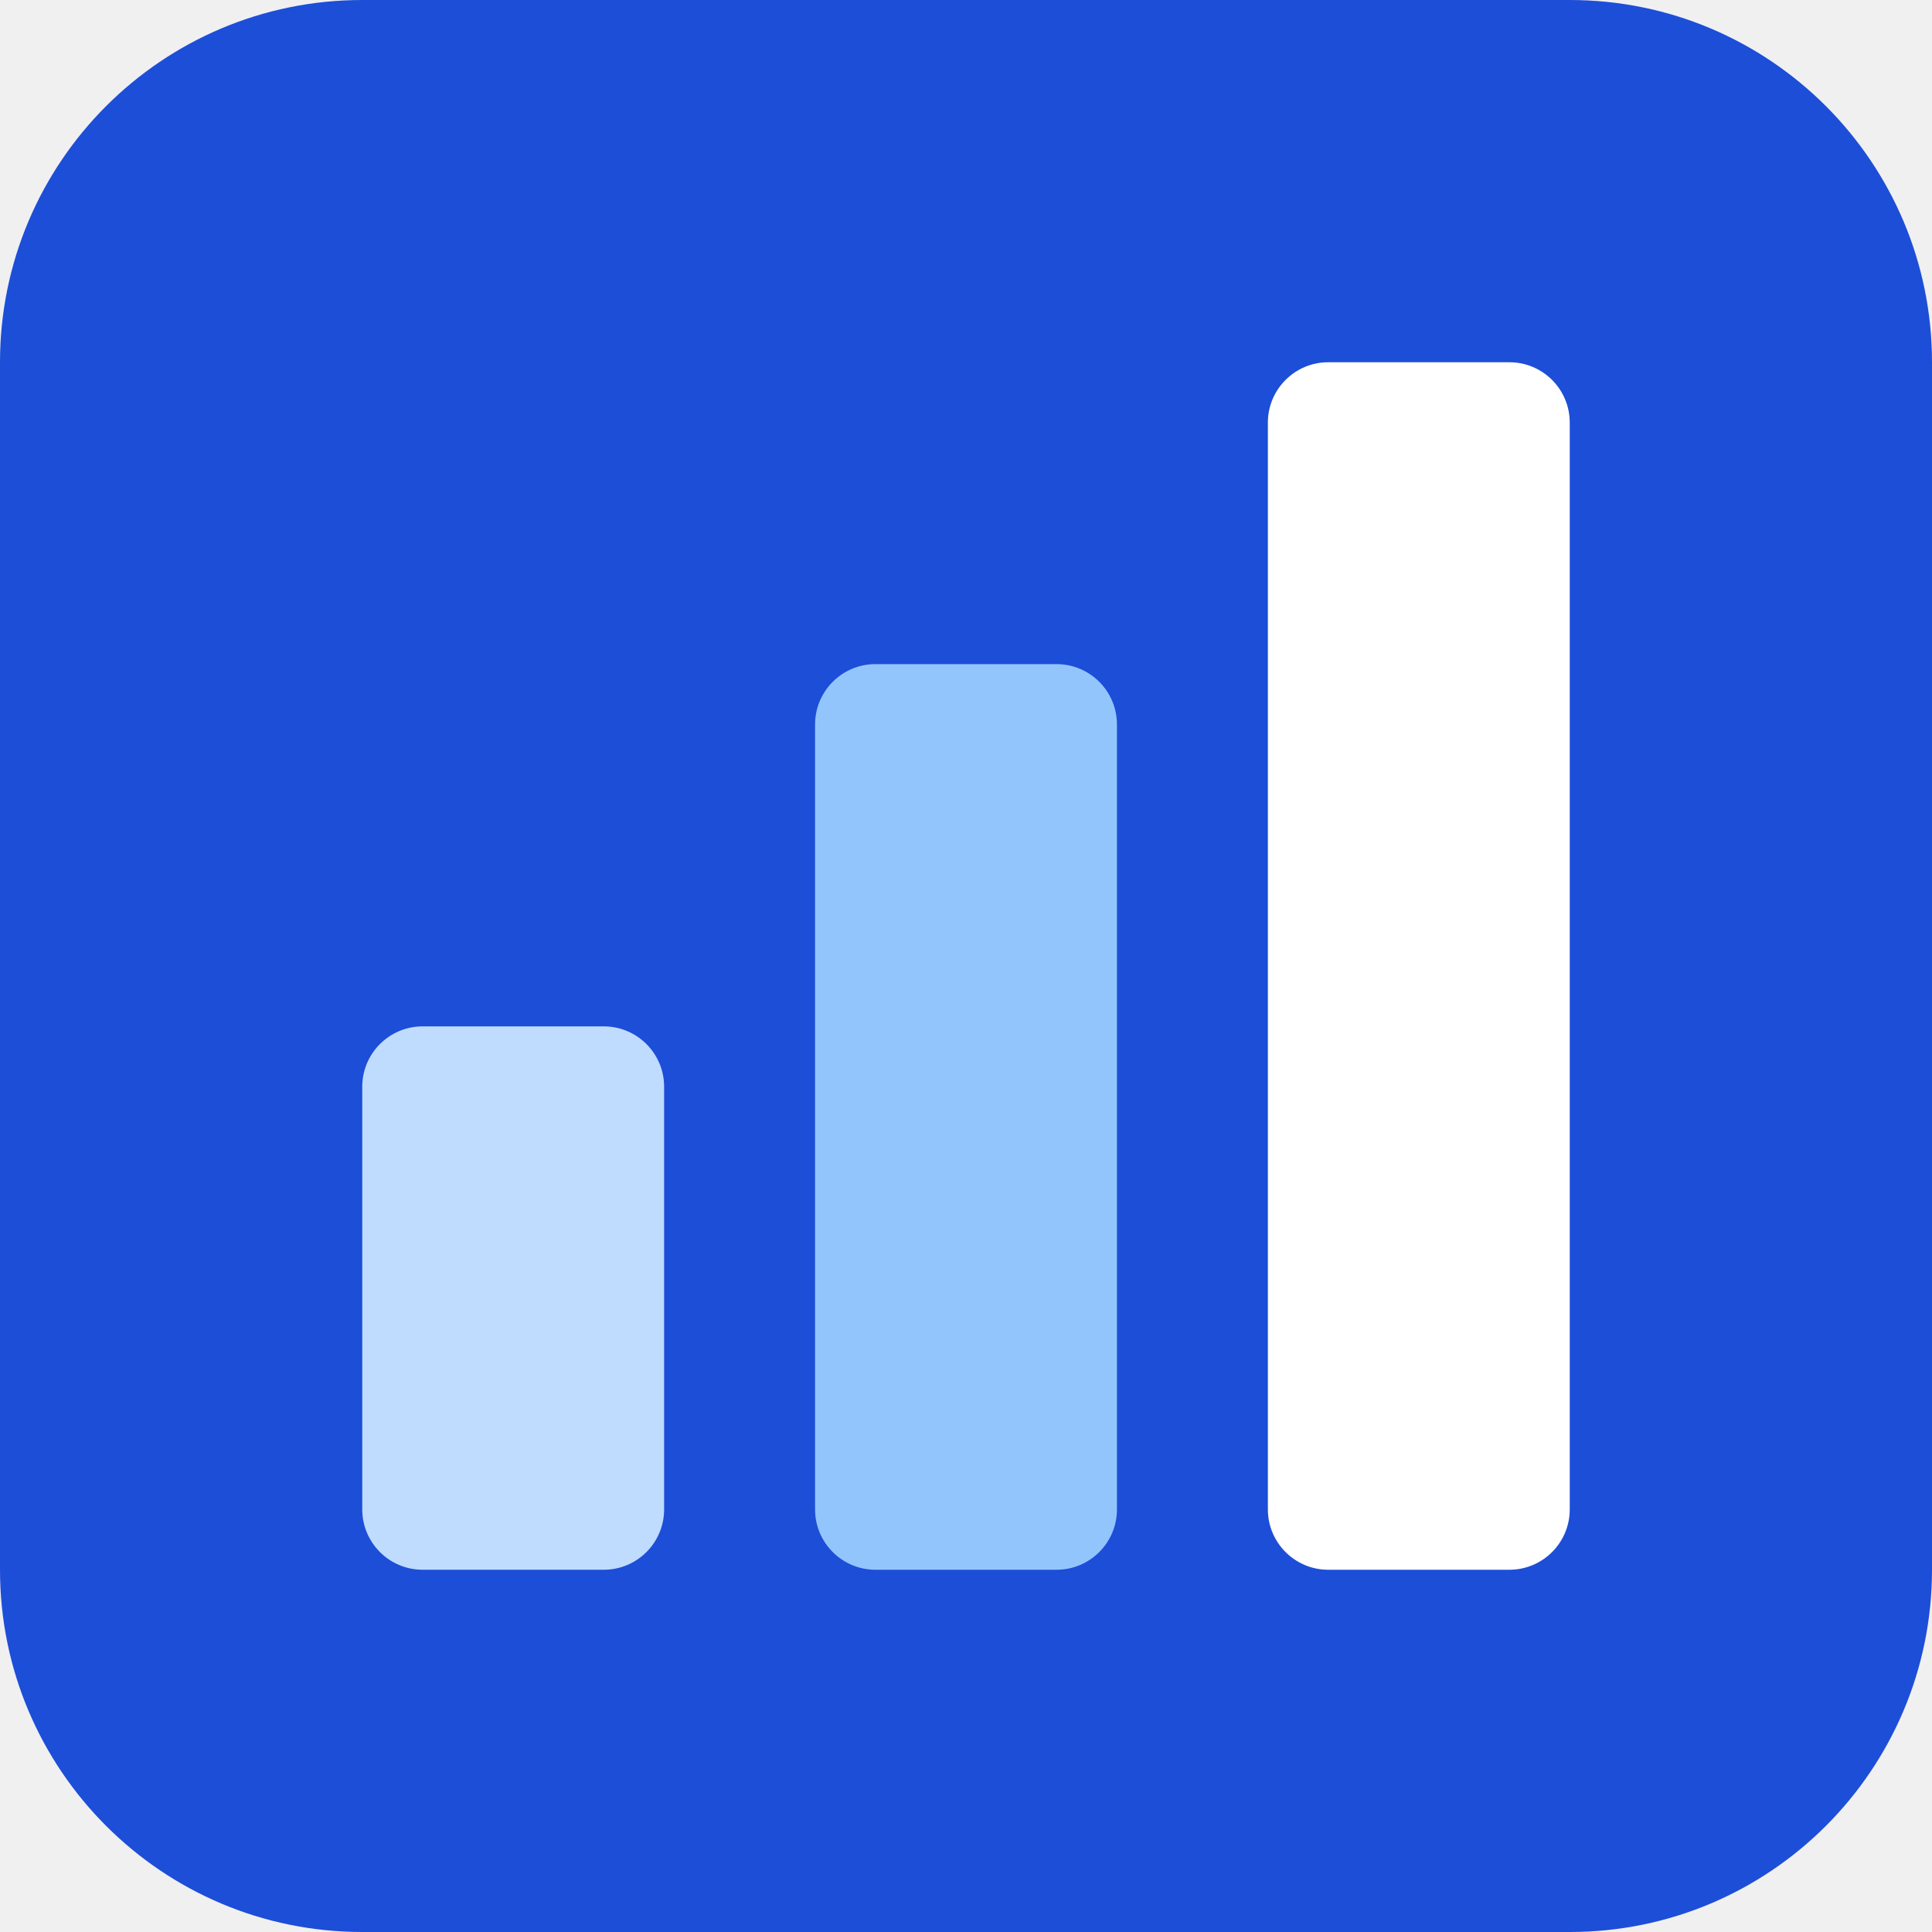
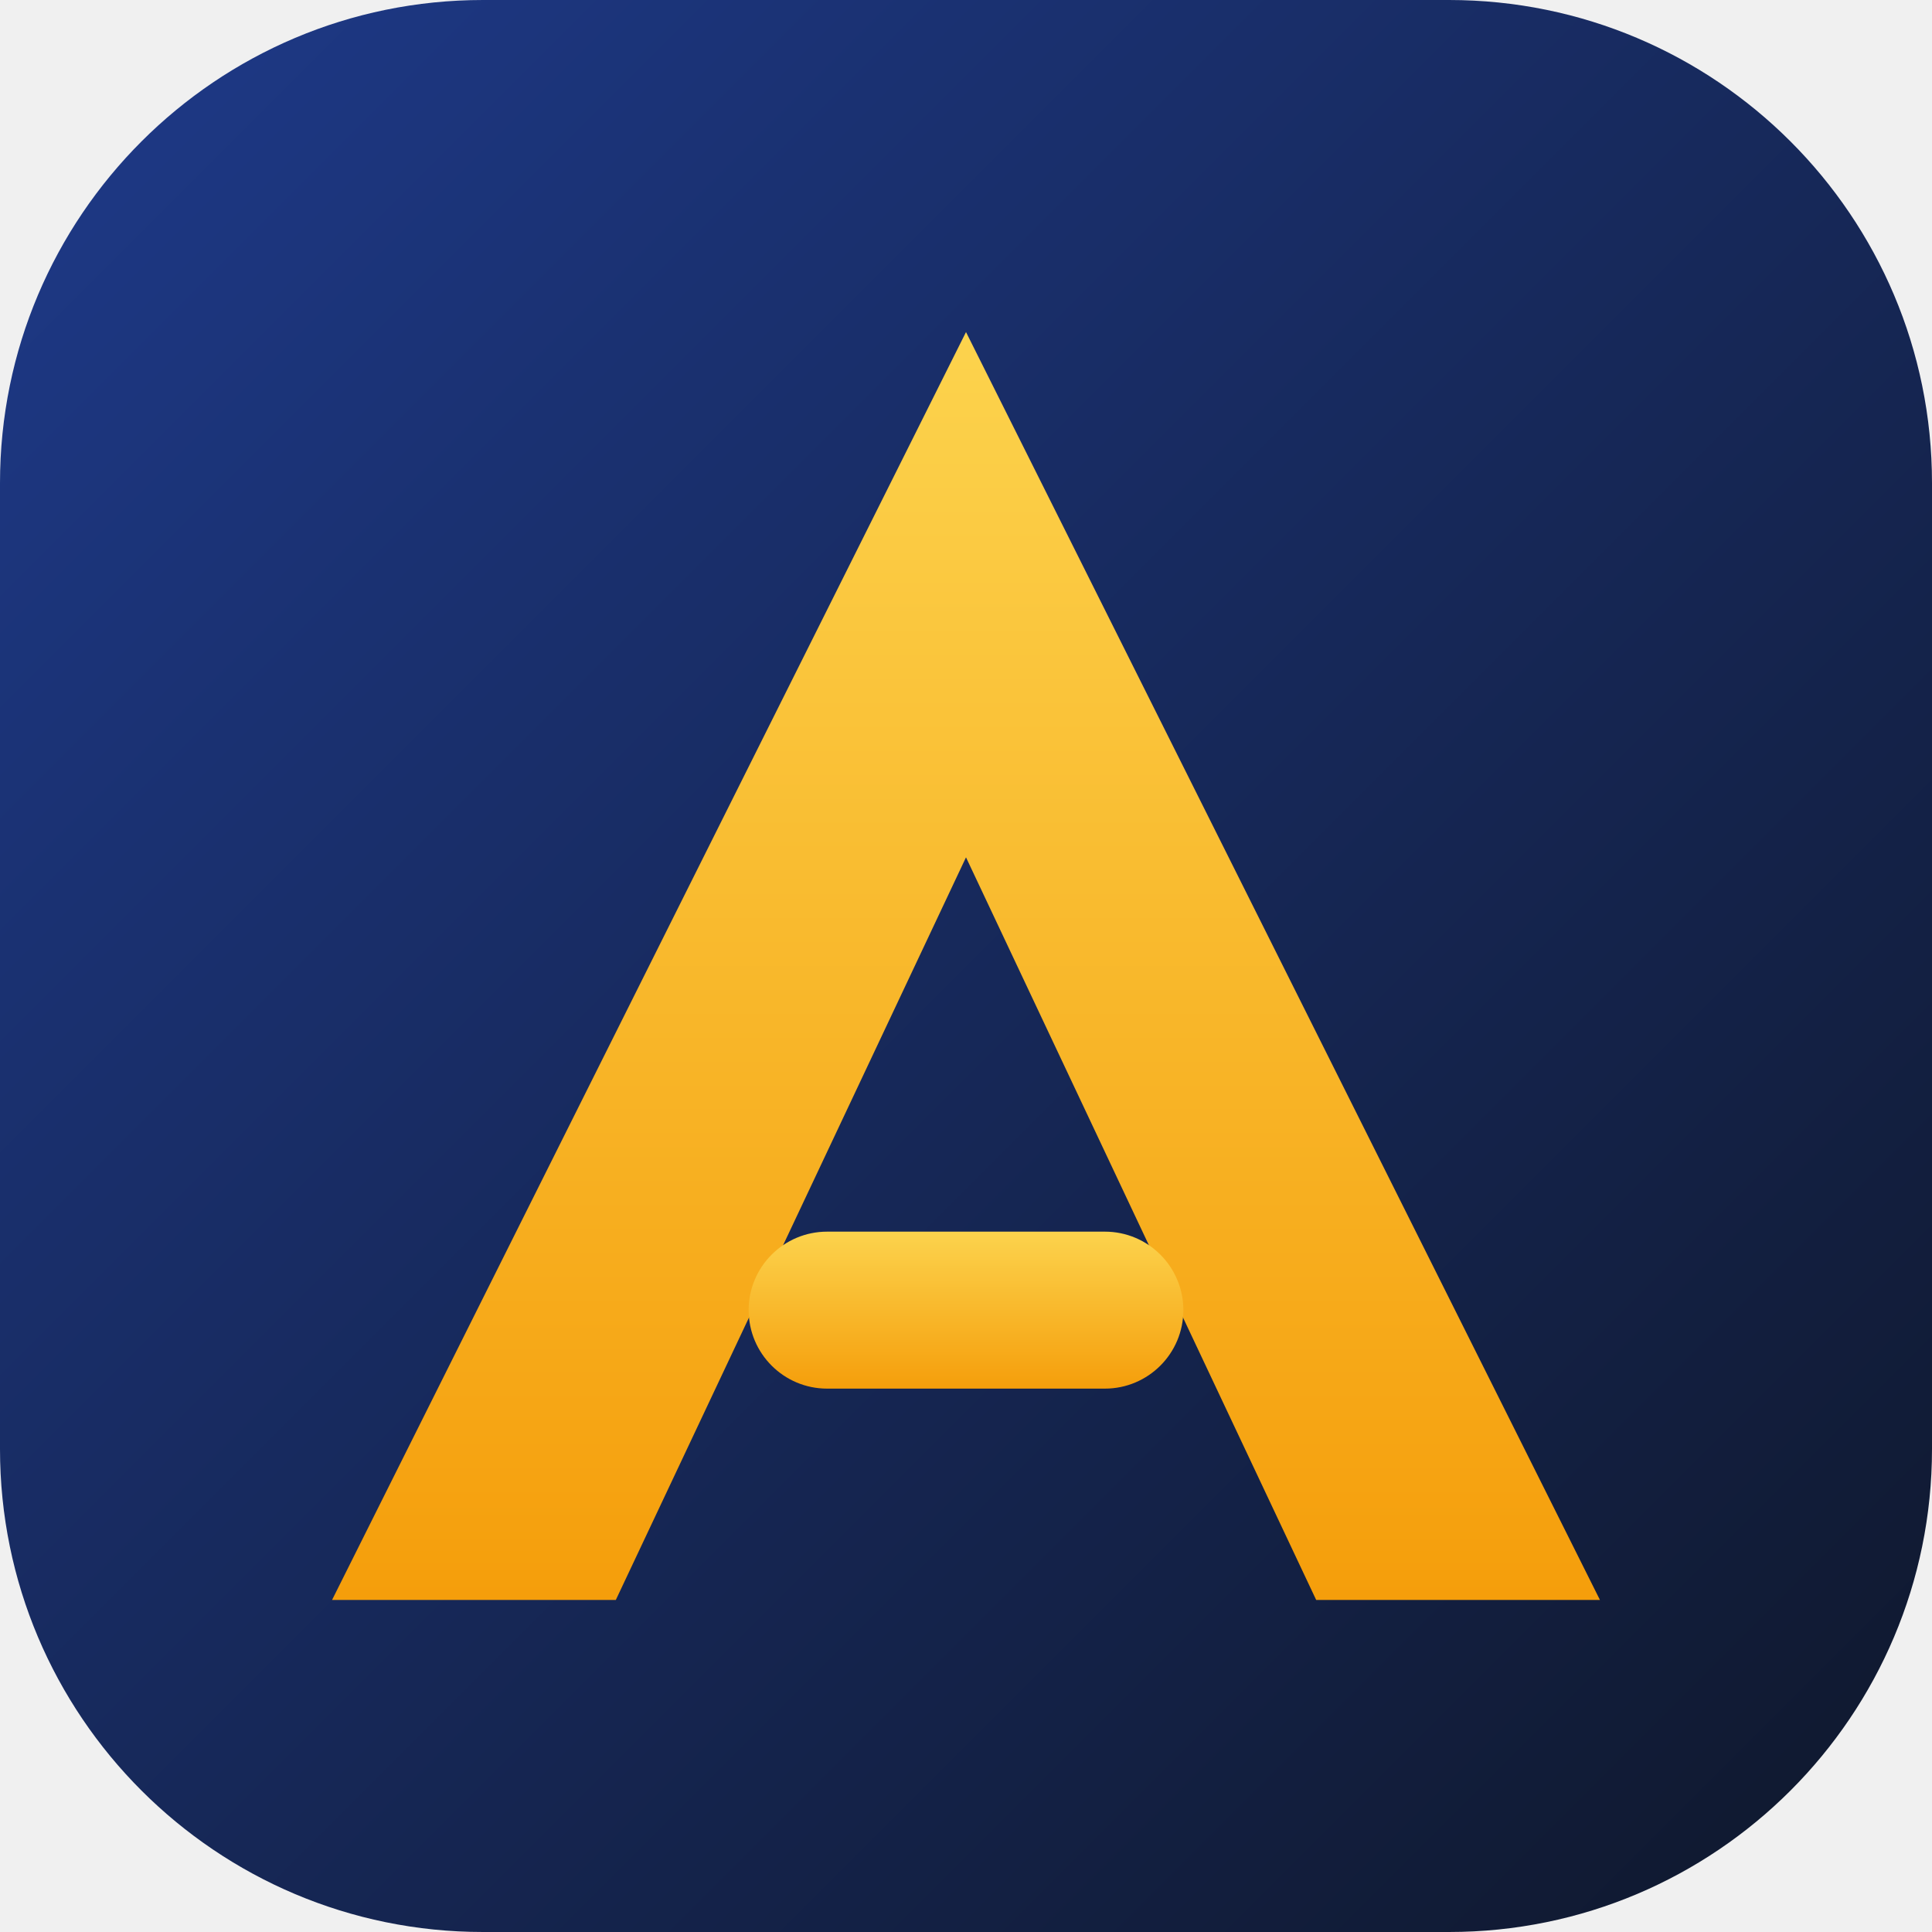
<svg xmlns="http://www.w3.org/2000/svg" viewBox="0 0 32 32">
-   <rect width="32" height="32" rx="6" fill="#1d4ed8" />
-   <rect x="6" y="17" width="5" height="9" rx="1" fill="#bfdbfe" />
-   <rect x="13.5" y="11" width="5" height="15" rx="1" fill="#93c5fd" />
-   <rect x="21" y="6" width="5" height="20" rx="1" fill="#ffffff" />
+   <defs>
+     <linearGradient id="tile" x1="0" y1="0" x2="1" y2="1">
+       <stop offset="0%" stop-color="#1e3a8a" />
+       <stop offset="100%" stop-color="#0f172a" />
+     </linearGradient>
+     <linearGradient id="a" x1="0" y1="0" x2="0" y2="1">
+       <stop offset="0%" stop-color="#fcd34d" />
+       <stop offset="100%" stop-color="#f59e0b" />
+     </linearGradient>
+   </defs>
+   <rect width="32" height="32" rx="8" fill="url(#tile)" />
+   <path d="M16 5.5 L26.5 26.5 H21.8 L16 14.2 L10.2 26.5 H5.5 Z" fill="url(#a)" />
+   <rect x="12.4" y="20.4" width="7.2" height="2.6" rx="1.3" fill="url(#a)" />
</svg>
